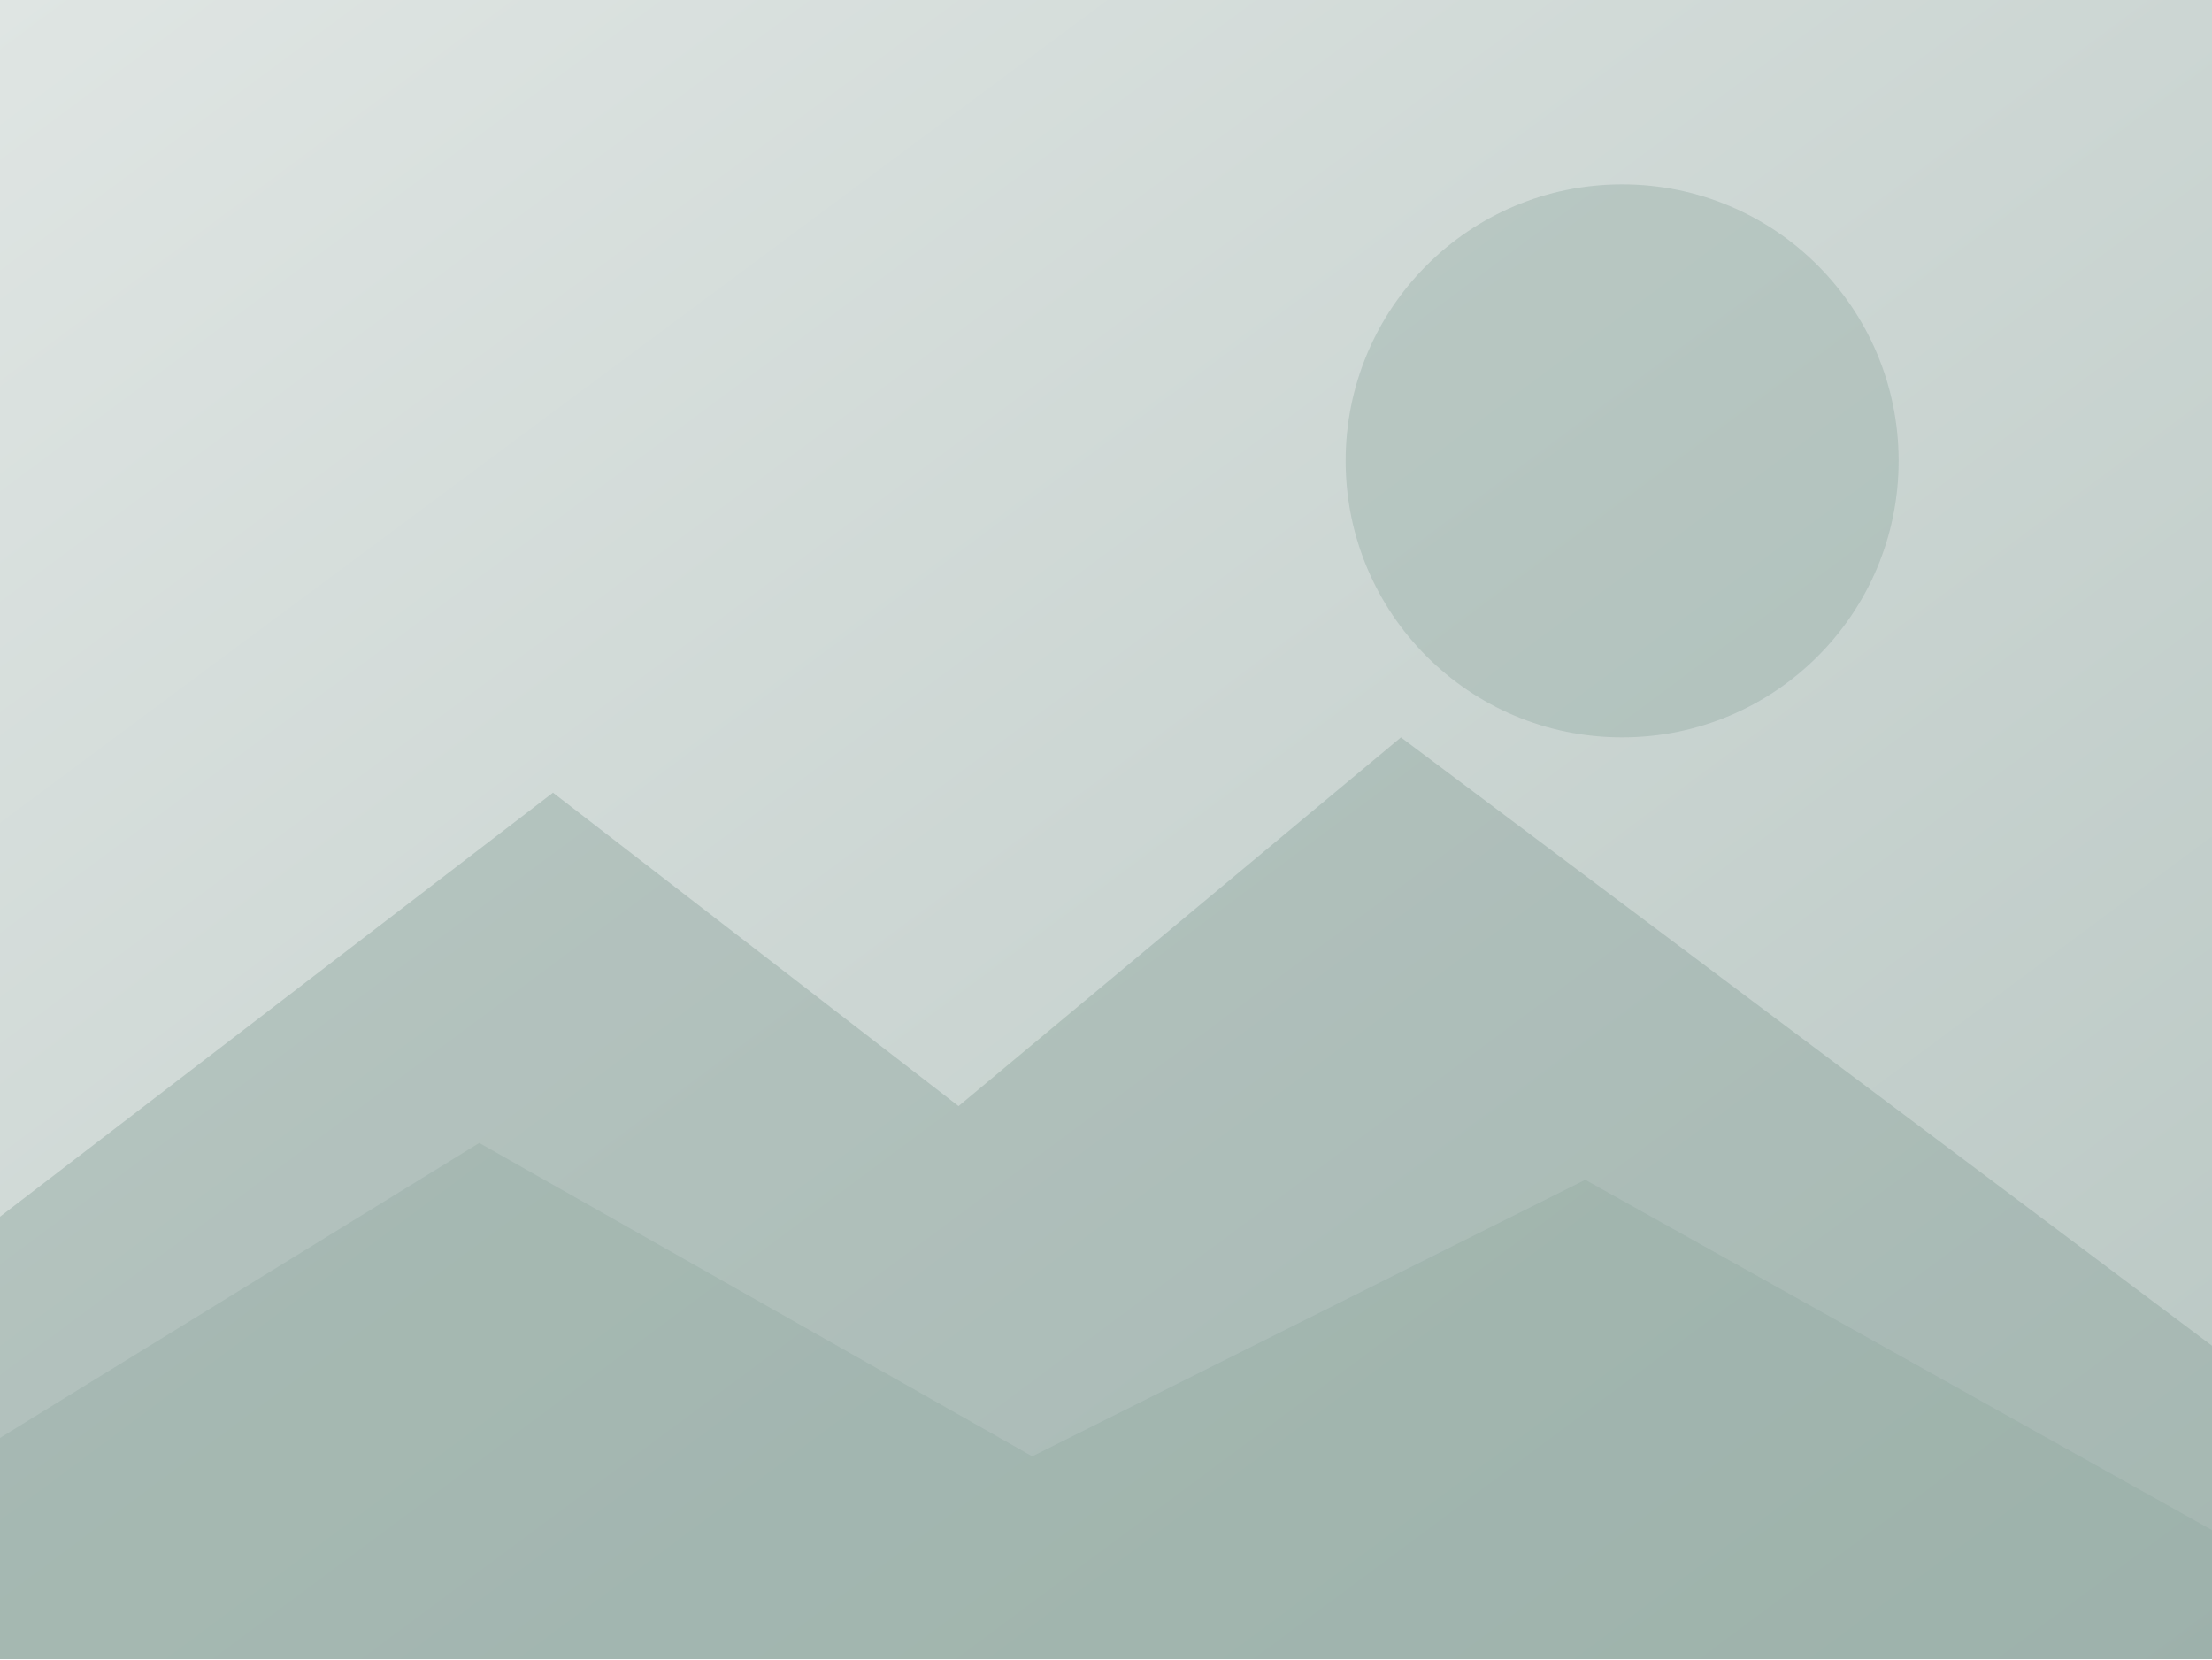
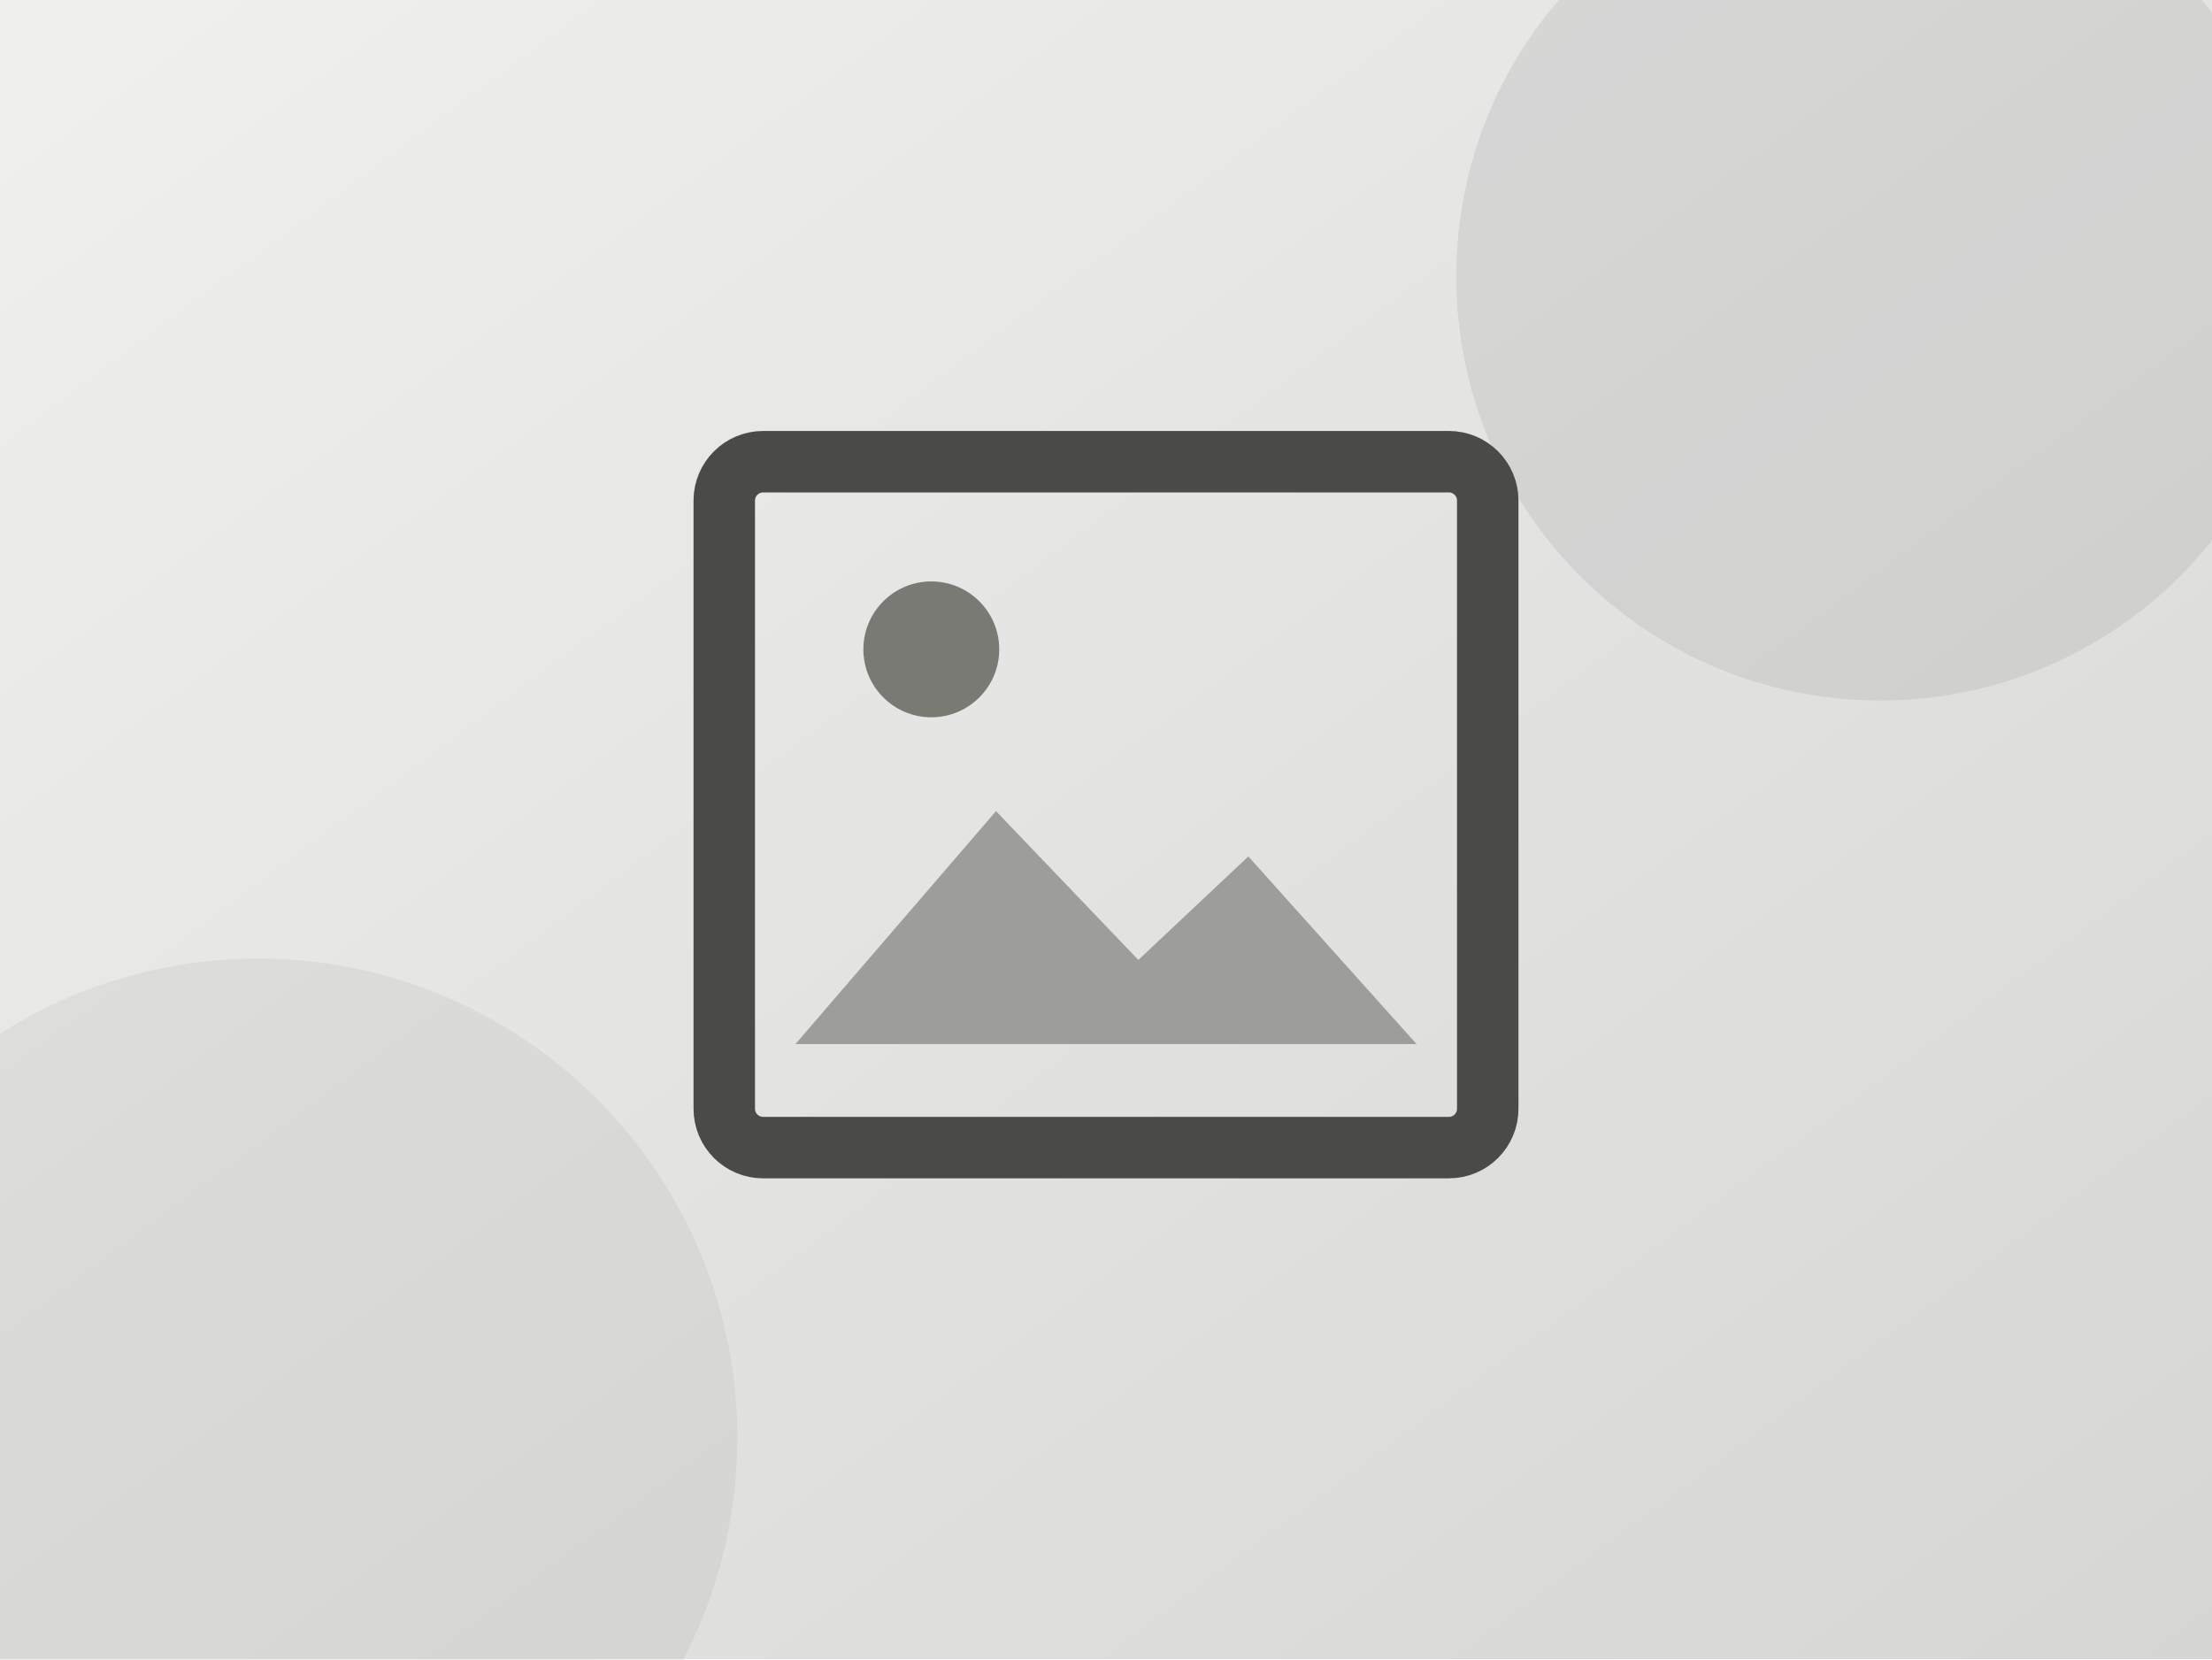
- <svg xmlns="http://www.w3.org/2000/svg" viewBox="0 0 1200 900" width="1200" height="900">
+ <svg xmlns="http://www.w3.org/2000/svg" viewBox="0 0 1200 900" width="1200" height="900" role="img" aria-label="frame illustration">
  <defs>
    <linearGradient id="g" x1="0" y1="0" x2="1" y2="1">
-       <stop offset="0" stop-color="#dfe5e3" />
-       <stop offset="1" stop-color="#b9c7c3" />
+       <stop offset="0" stop-color="#f0f0ef" />
+       <stop offset="1" stop-color="#d6d6d4" />
    </linearGradient>
  </defs>
  <rect width="1200" height="900" fill="url(#g)" />
-   <circle cx="880" cy="250" r="150" fill="#8aa39c" opacity=".34" />
-   <path d="M0 660 L300 430 L520 600 L760 400 L1200 730 L1200 900 L0 900 Z" fill="#8aa39c" opacity=".42" />
-   <path d="M0 780 L260 620 L560 790 L860 640 L1200 830 L1200 900 L0 900 Z" fill="#8aa39c" opacity=".3" />
+   <circle cx="1020" cy="150" r="230" fill="#9d9d99" opacity=".22" />
+   <circle cx="140" cy="780" r="260" fill="#9d9d99" opacity=".16" />
+   <g transform="translate(249.0 89.0) scale(1.755)">
+     <rect x="82" y="92" width="236" height="212" rx="12" fill="none" stroke="#4a4a47" stroke-width="19" />
+     <path d="M104 272l62-72 44 46 34-32 52 58z" fill="#9d9d99" />
+     <circle cx="146" cy="150" r="21" fill="#7a7a75" />
+   </g>
</svg>
